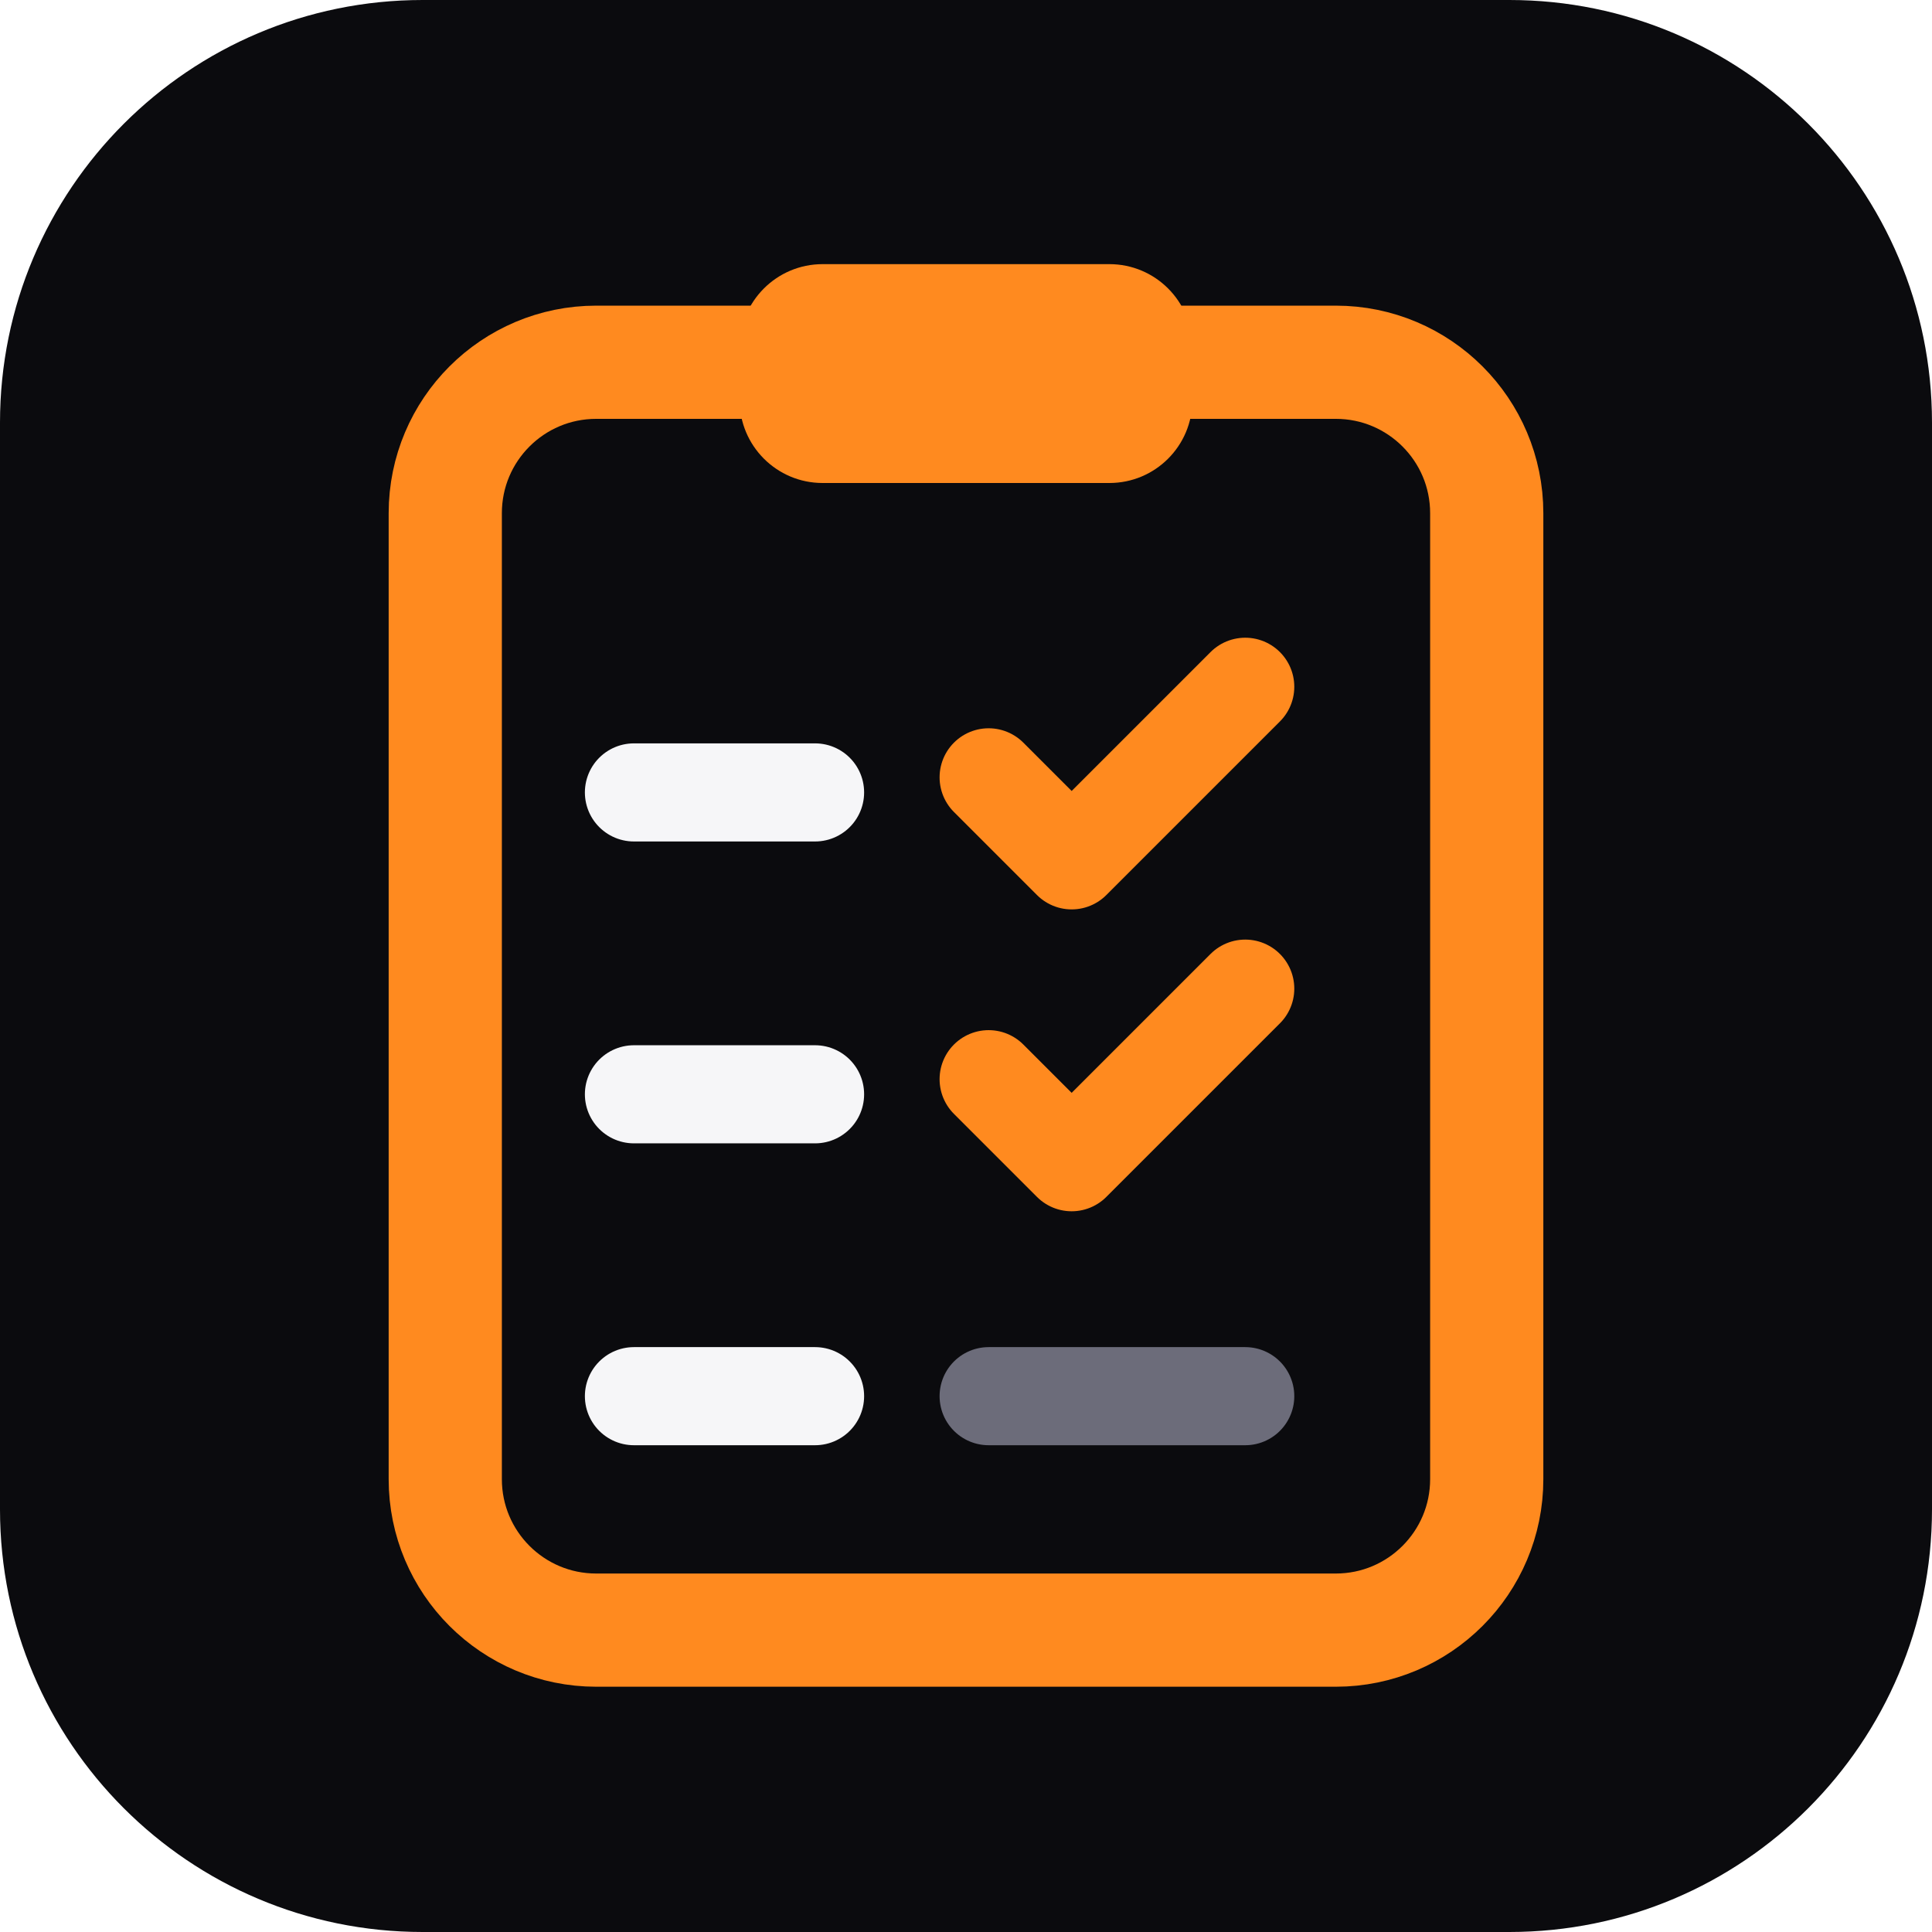
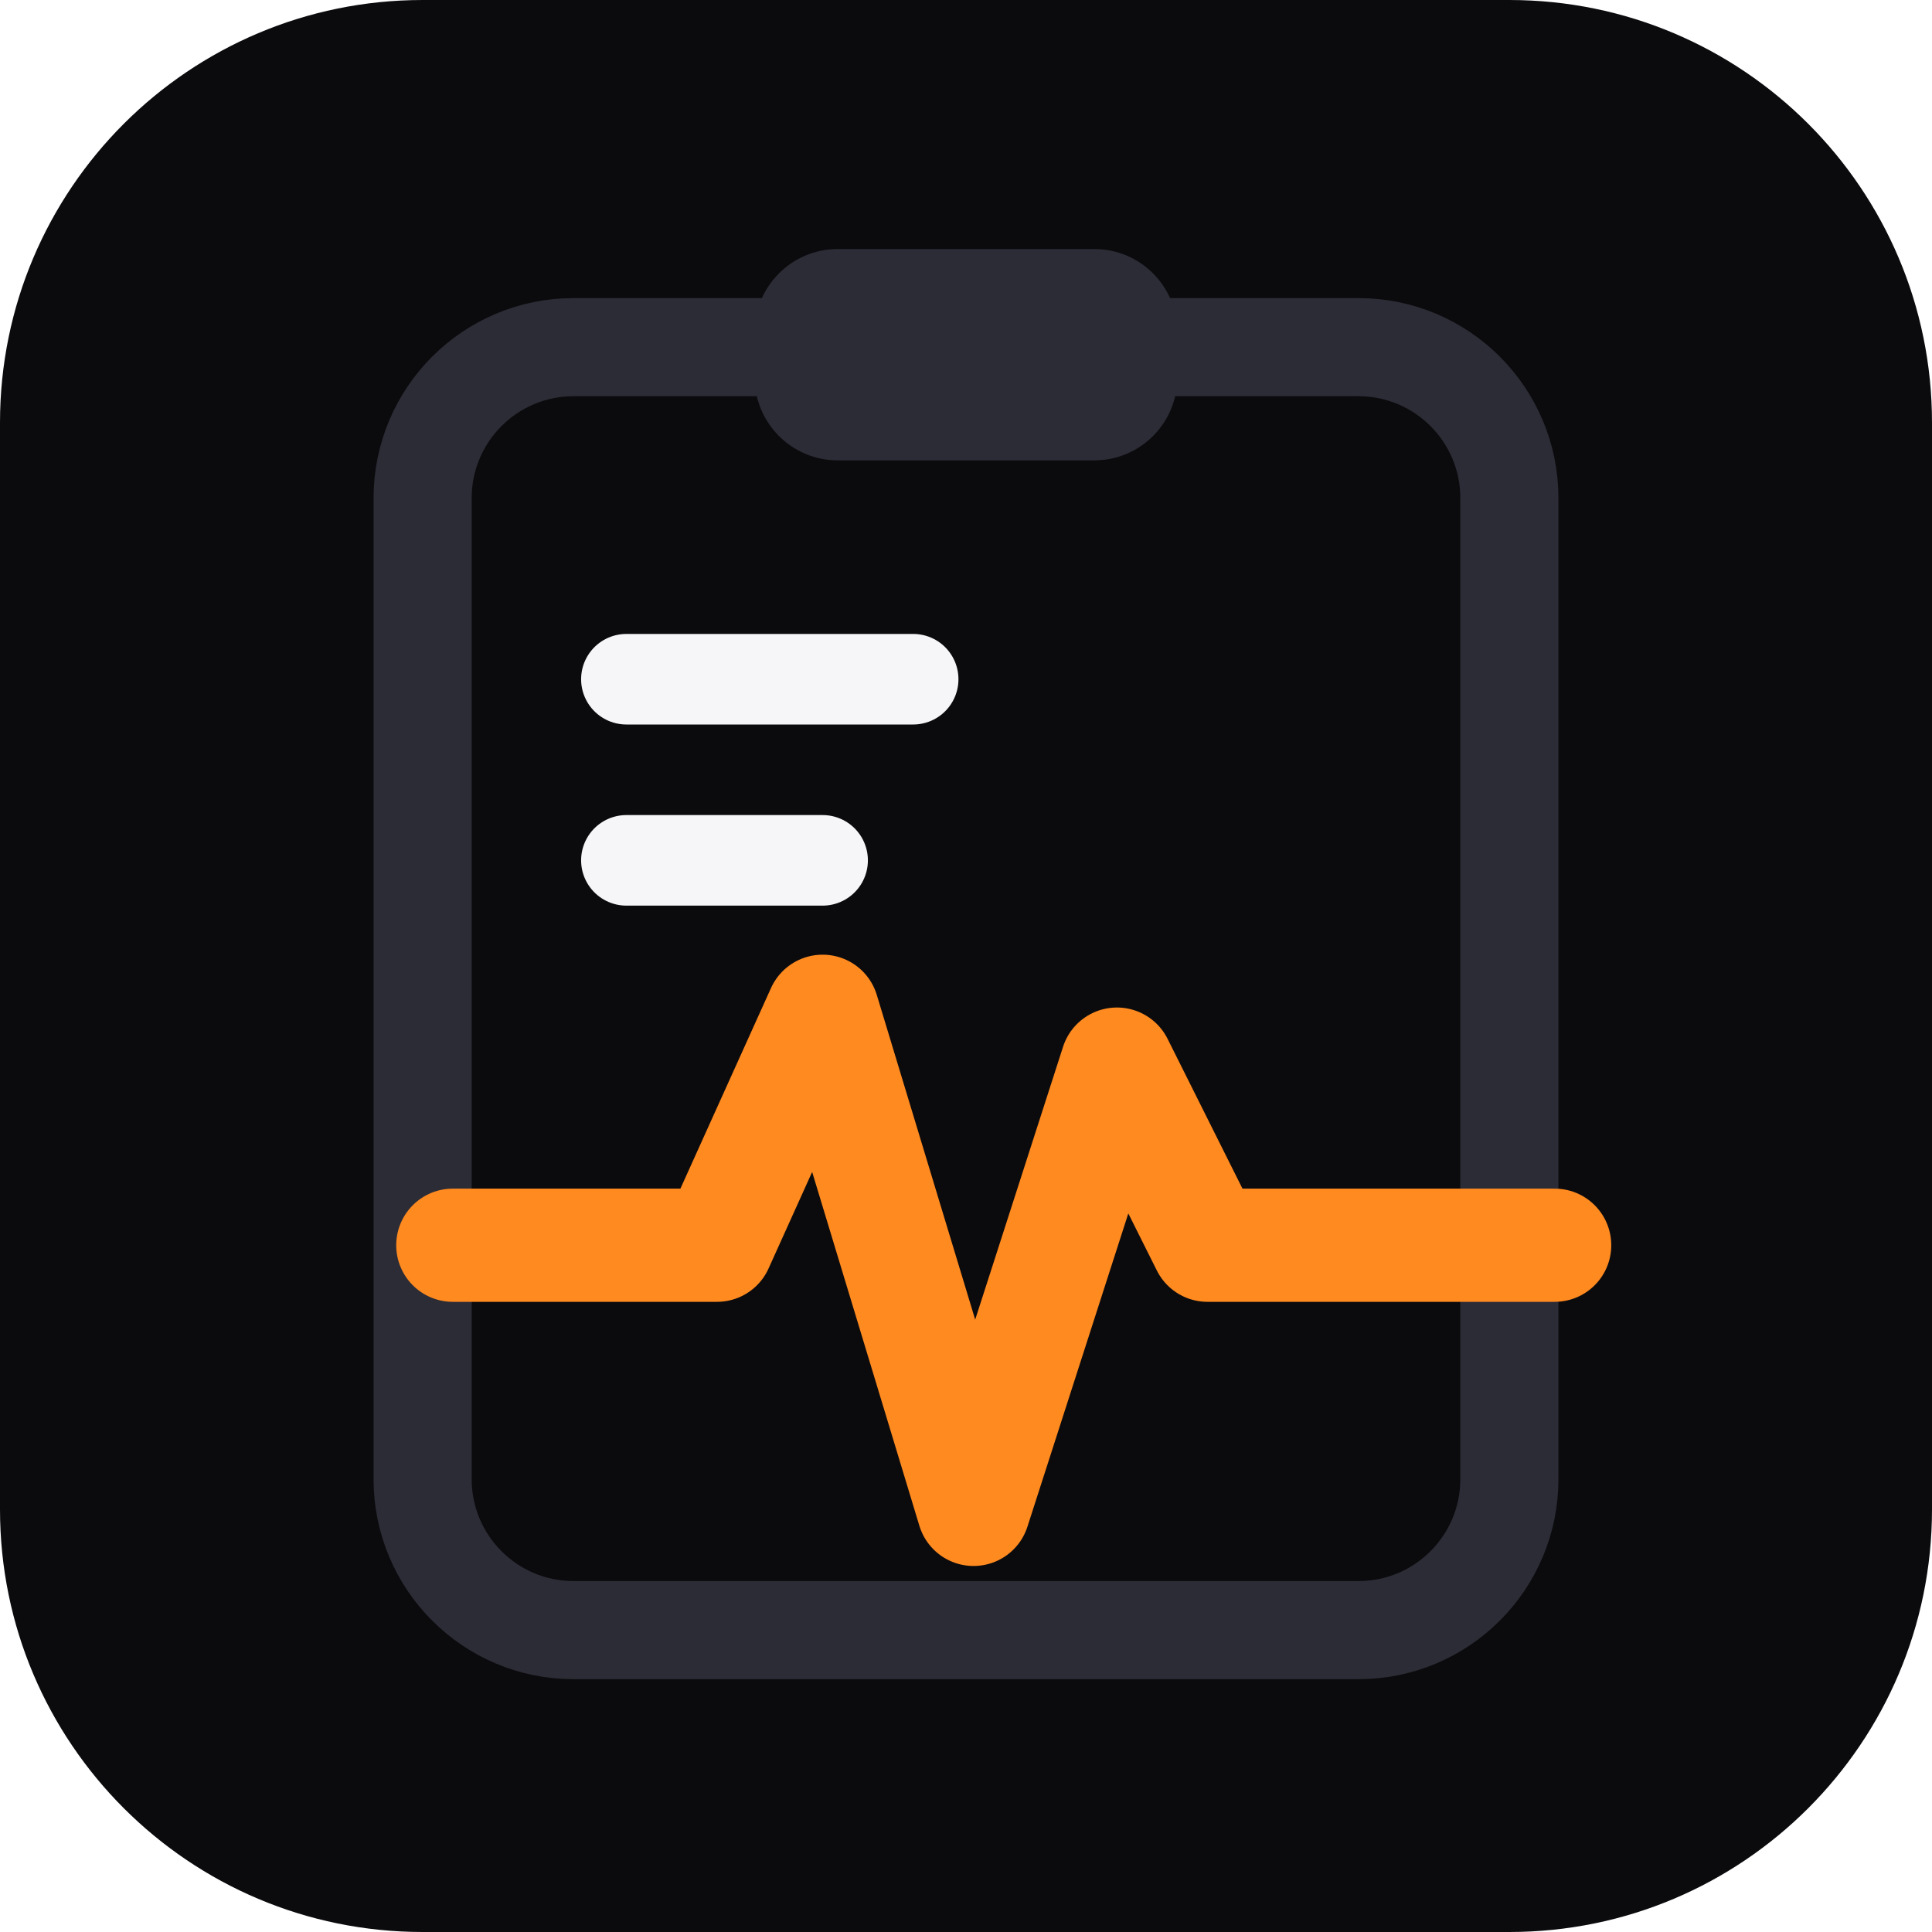
<svg xmlns="http://www.w3.org/2000/svg" viewBox="0 0 512 512">
  <rect width="512" height="512" rx="112" fill="#0b0b0e" />
-   <rect x="118" y="96" width="276" height="336" rx="40" fill="none" stroke="#ff8a1f" stroke-width="30" />
-   <rect x="196" y="70" width="120" height="58" rx="22" fill="#ff8a1f" />
-   <path d="M168 210h48M168 290h48M168 370h48" stroke="#f6f6f8" stroke-width="26" stroke-linecap="round" />
-   <path d="M262 206l22 22 46-46M262 286l22 22 46-46" fill="none" stroke="#ff8a1f" stroke-width="26" stroke-linecap="round" stroke-linejoin="round" />
-   <path d="M262 370h68" stroke="#6c6c7a" stroke-width="26" stroke-linecap="round" />
+   <rect x="112" y="92" width="288" height="340" rx="40" fill="none" stroke="#2c2c36" stroke-width="26" />
+   <rect x="200" y="66" width="112" height="56" rx="22" fill="#2c2c36" />
+   <path d="M166 180h76M166 228h52" stroke="#f6f6f8" stroke-width="24" stroke-linecap="round" />
+   <path d="M120 330h70l28-62 40 132 38-118 24 48h92" fill="none" stroke="#ff8a1f" stroke-width="30" stroke-linecap="round" stroke-linejoin="round" />
</svg>
